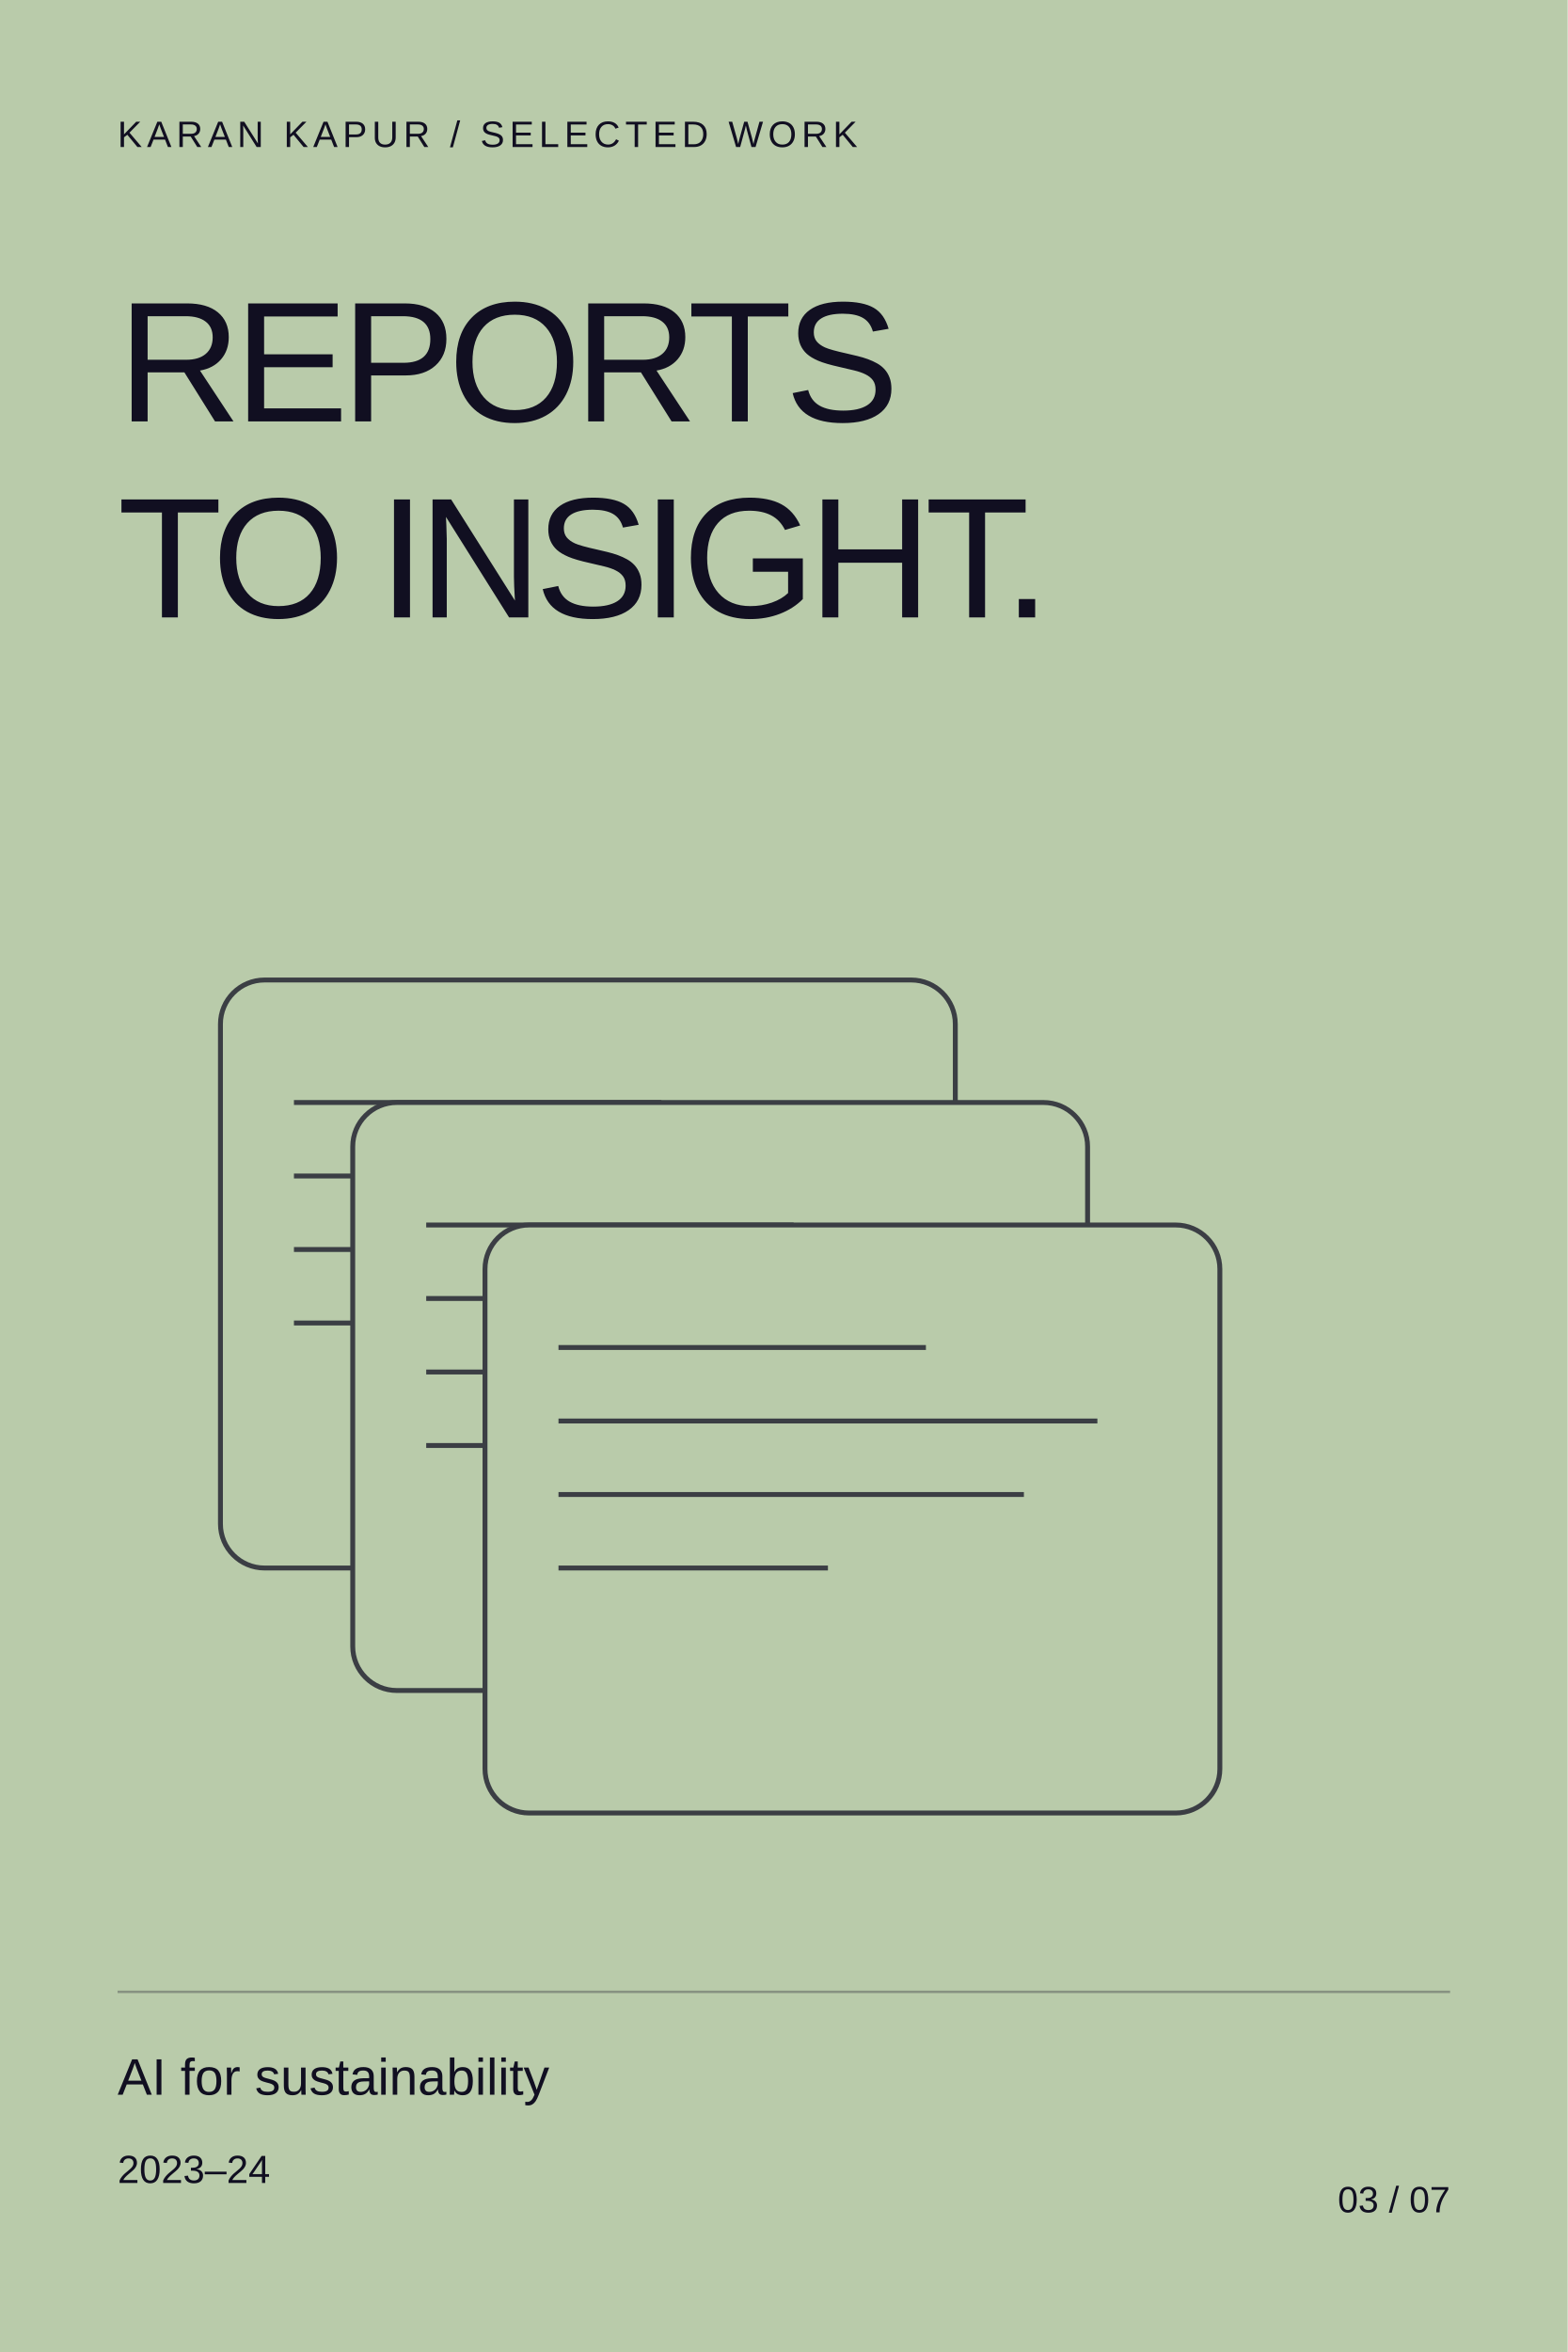
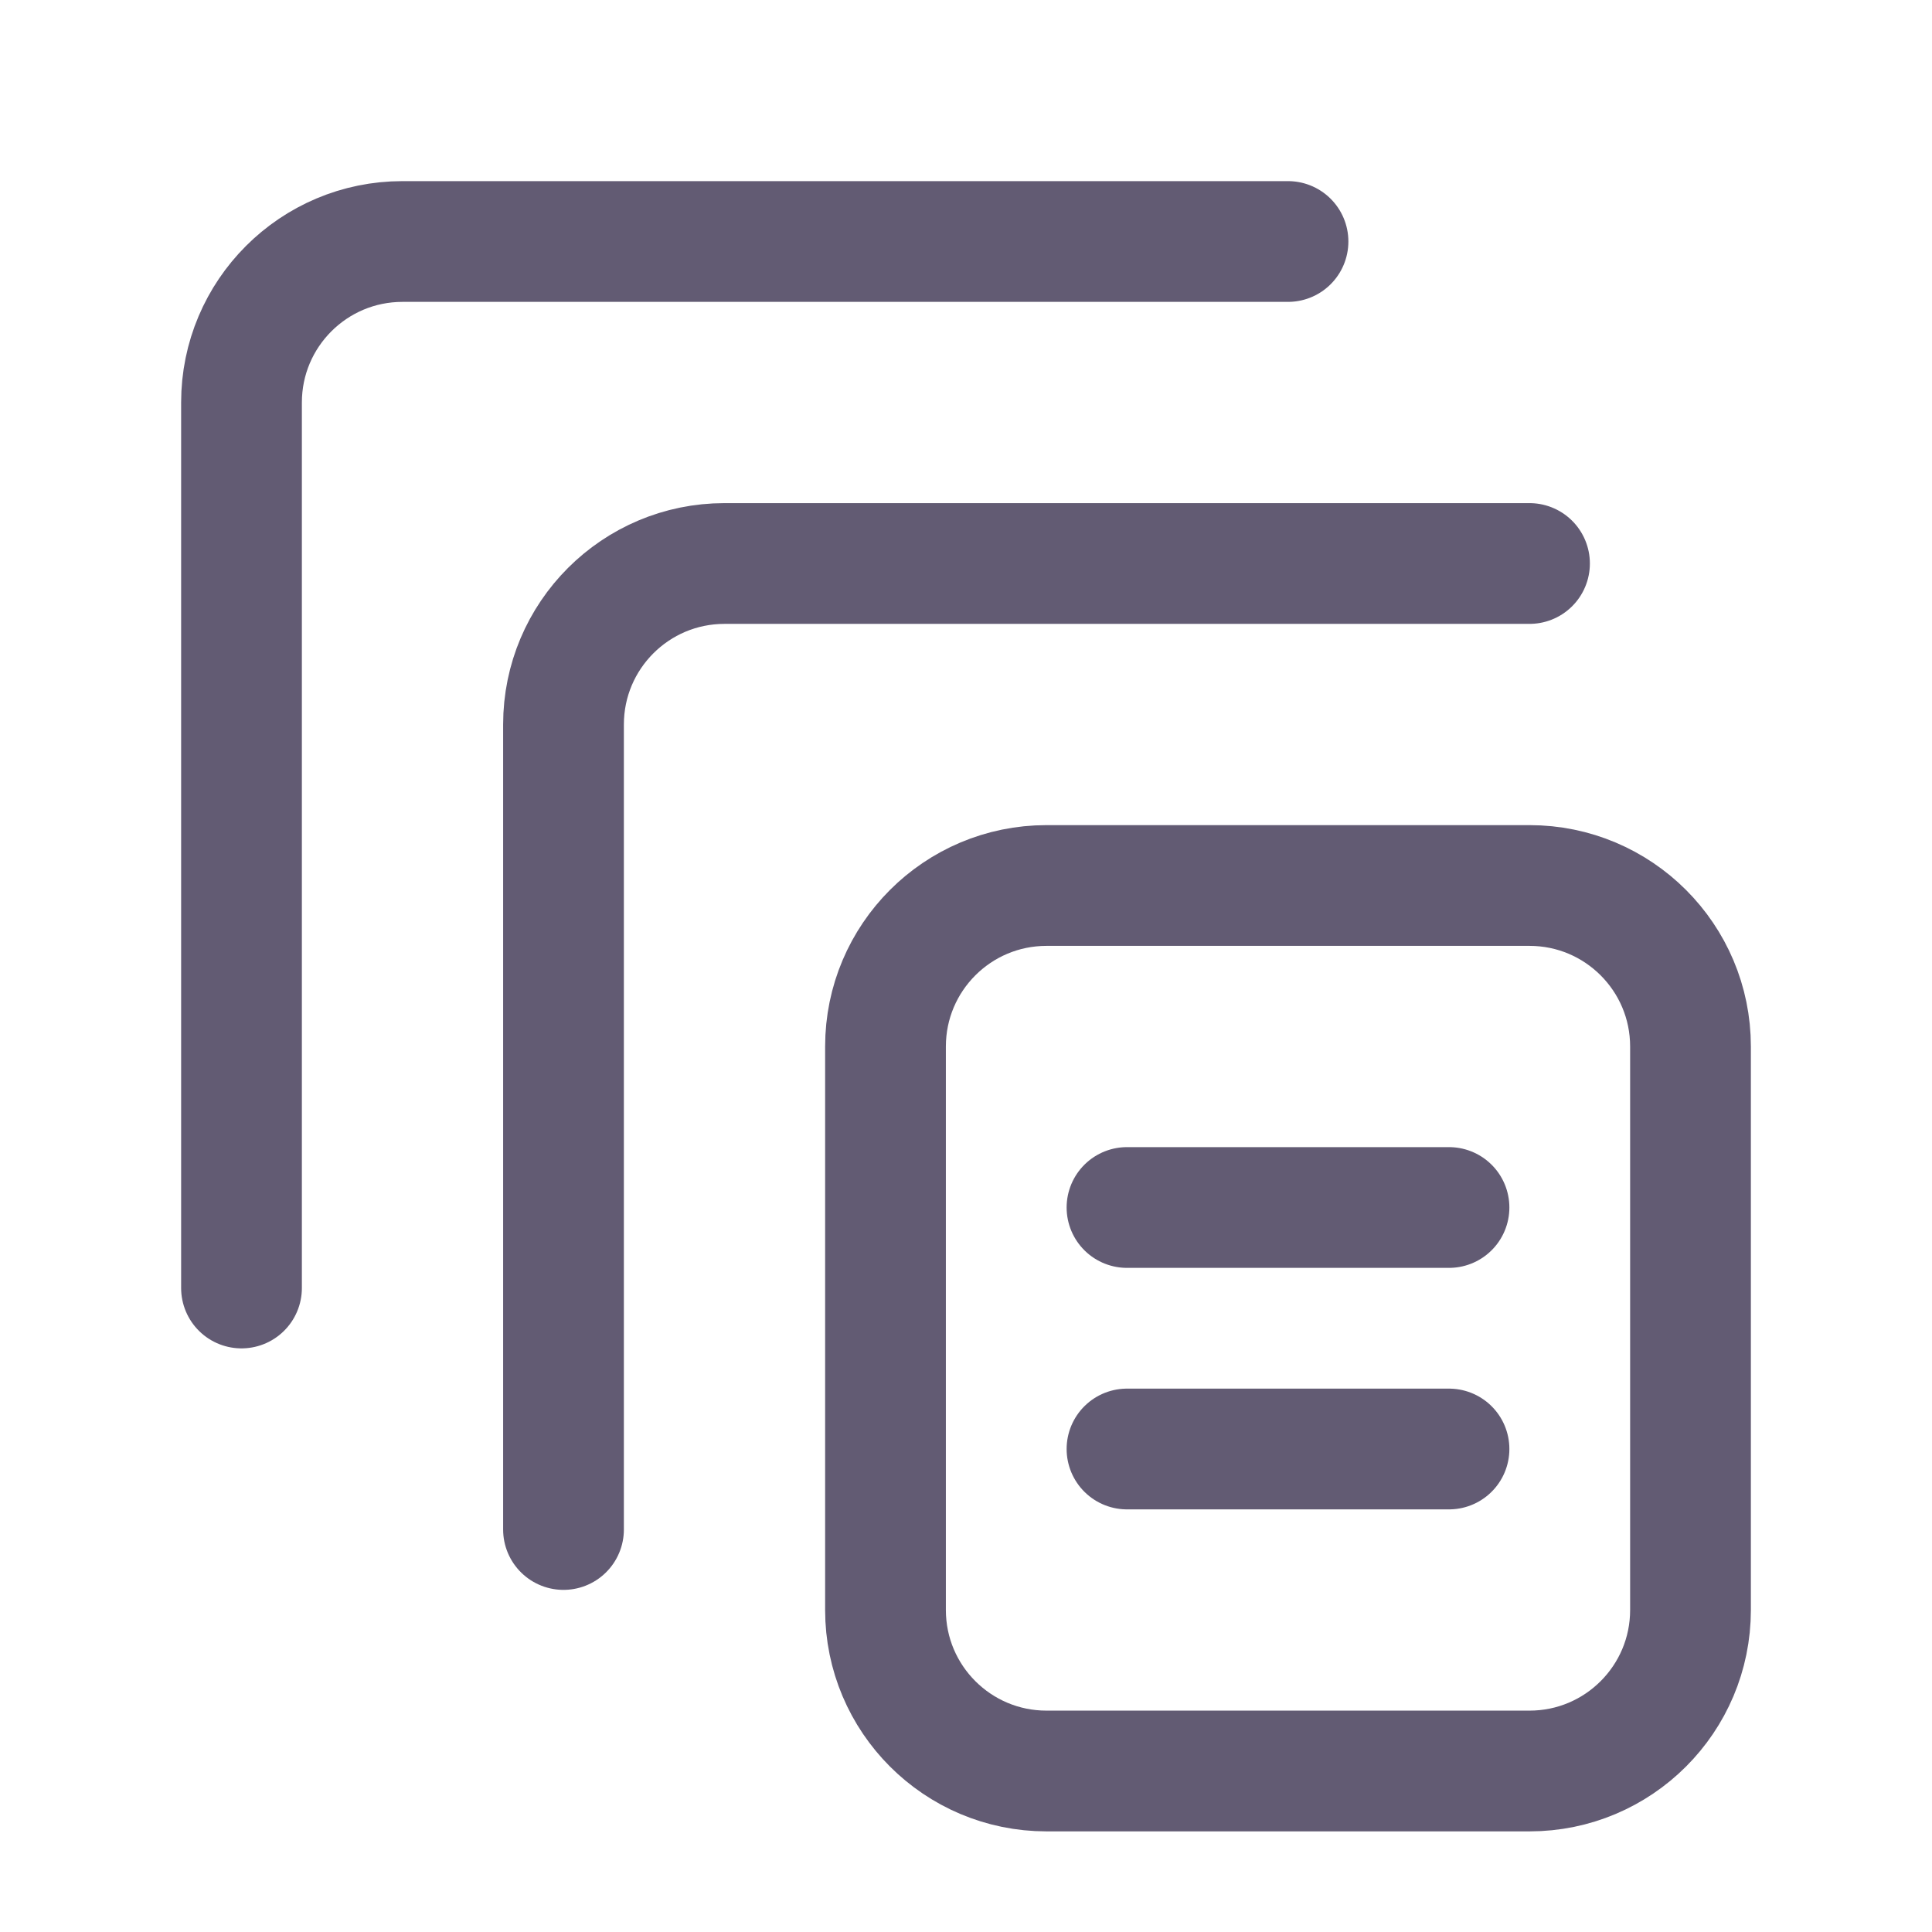
- <svg xmlns="http://www.w3.org/2000/svg" viewBox="0 0 640 960">
-   <rect width="640" height="960" fill="#b9cbaa" />
-   <g fill="#110f21" font-family="Arial,Helvetica,sans-serif">
-     <text x="48" y="60" font-size="15" letter-spacing="2">KARAN KAPUR / SELECTED WORK</text>
-     <g font-weight="500">
-       <text x="48" y="172" font-size="70" letter-spacing="-3">REPORTS</text>
-       <text x="48" y="252" font-size="70" letter-spacing="-3">TO INSIGHT.</text>
-     </g>
-     <g fill="none" stroke="#110f21" stroke-width="2" opacity=".75">
-       <rect x="90" y="400" width="300" height="240" rx="18" fill="#b9cbaa" />
-       <path d="M120 450h150m-150 30h220m-220 30h190m-190 30h110" />
-       <rect x="144" y="450" width="300" height="240" rx="18" fill="#b9cbaa" />
-       <path d="M174 500h150m-150 30h220m-220 30h190m-190 30h110" />
-       <rect x="198" y="500" width="300" height="240" rx="18" fill="#b9cbaa" />
-       <path d="M228 550h150m-150 30h220m-220 30h190m-190 30h110" />
-     </g>
-     <path d="M48 813h544" stroke="#110f21" opacity=".3" />
-     <text x="48" y="855" font-size="21">AI for sustainability</text>
-     <text x="48" y="891" font-size="16">2023–24</text>
-     <text x="592" y="903" text-anchor="end" font-size="15">03 / 07</text>
-   </g>
+ <svg xmlns="http://www.w3.org/2000/svg" viewBox="0 0 24 24" fill="none" stroke="#625b73" stroke-width="1.5" stroke-linecap="round" stroke-linejoin="round">
+   <path d="M16 3H5a2 2 0 0 0-2 2v11m16-9H9a2 2 0 0 0-2 2v10" />
+   <rect x="11" y="11" width="10" height="11" rx="2" />
+   <path d="M14 15h4m-4 3h4" />
</svg>
